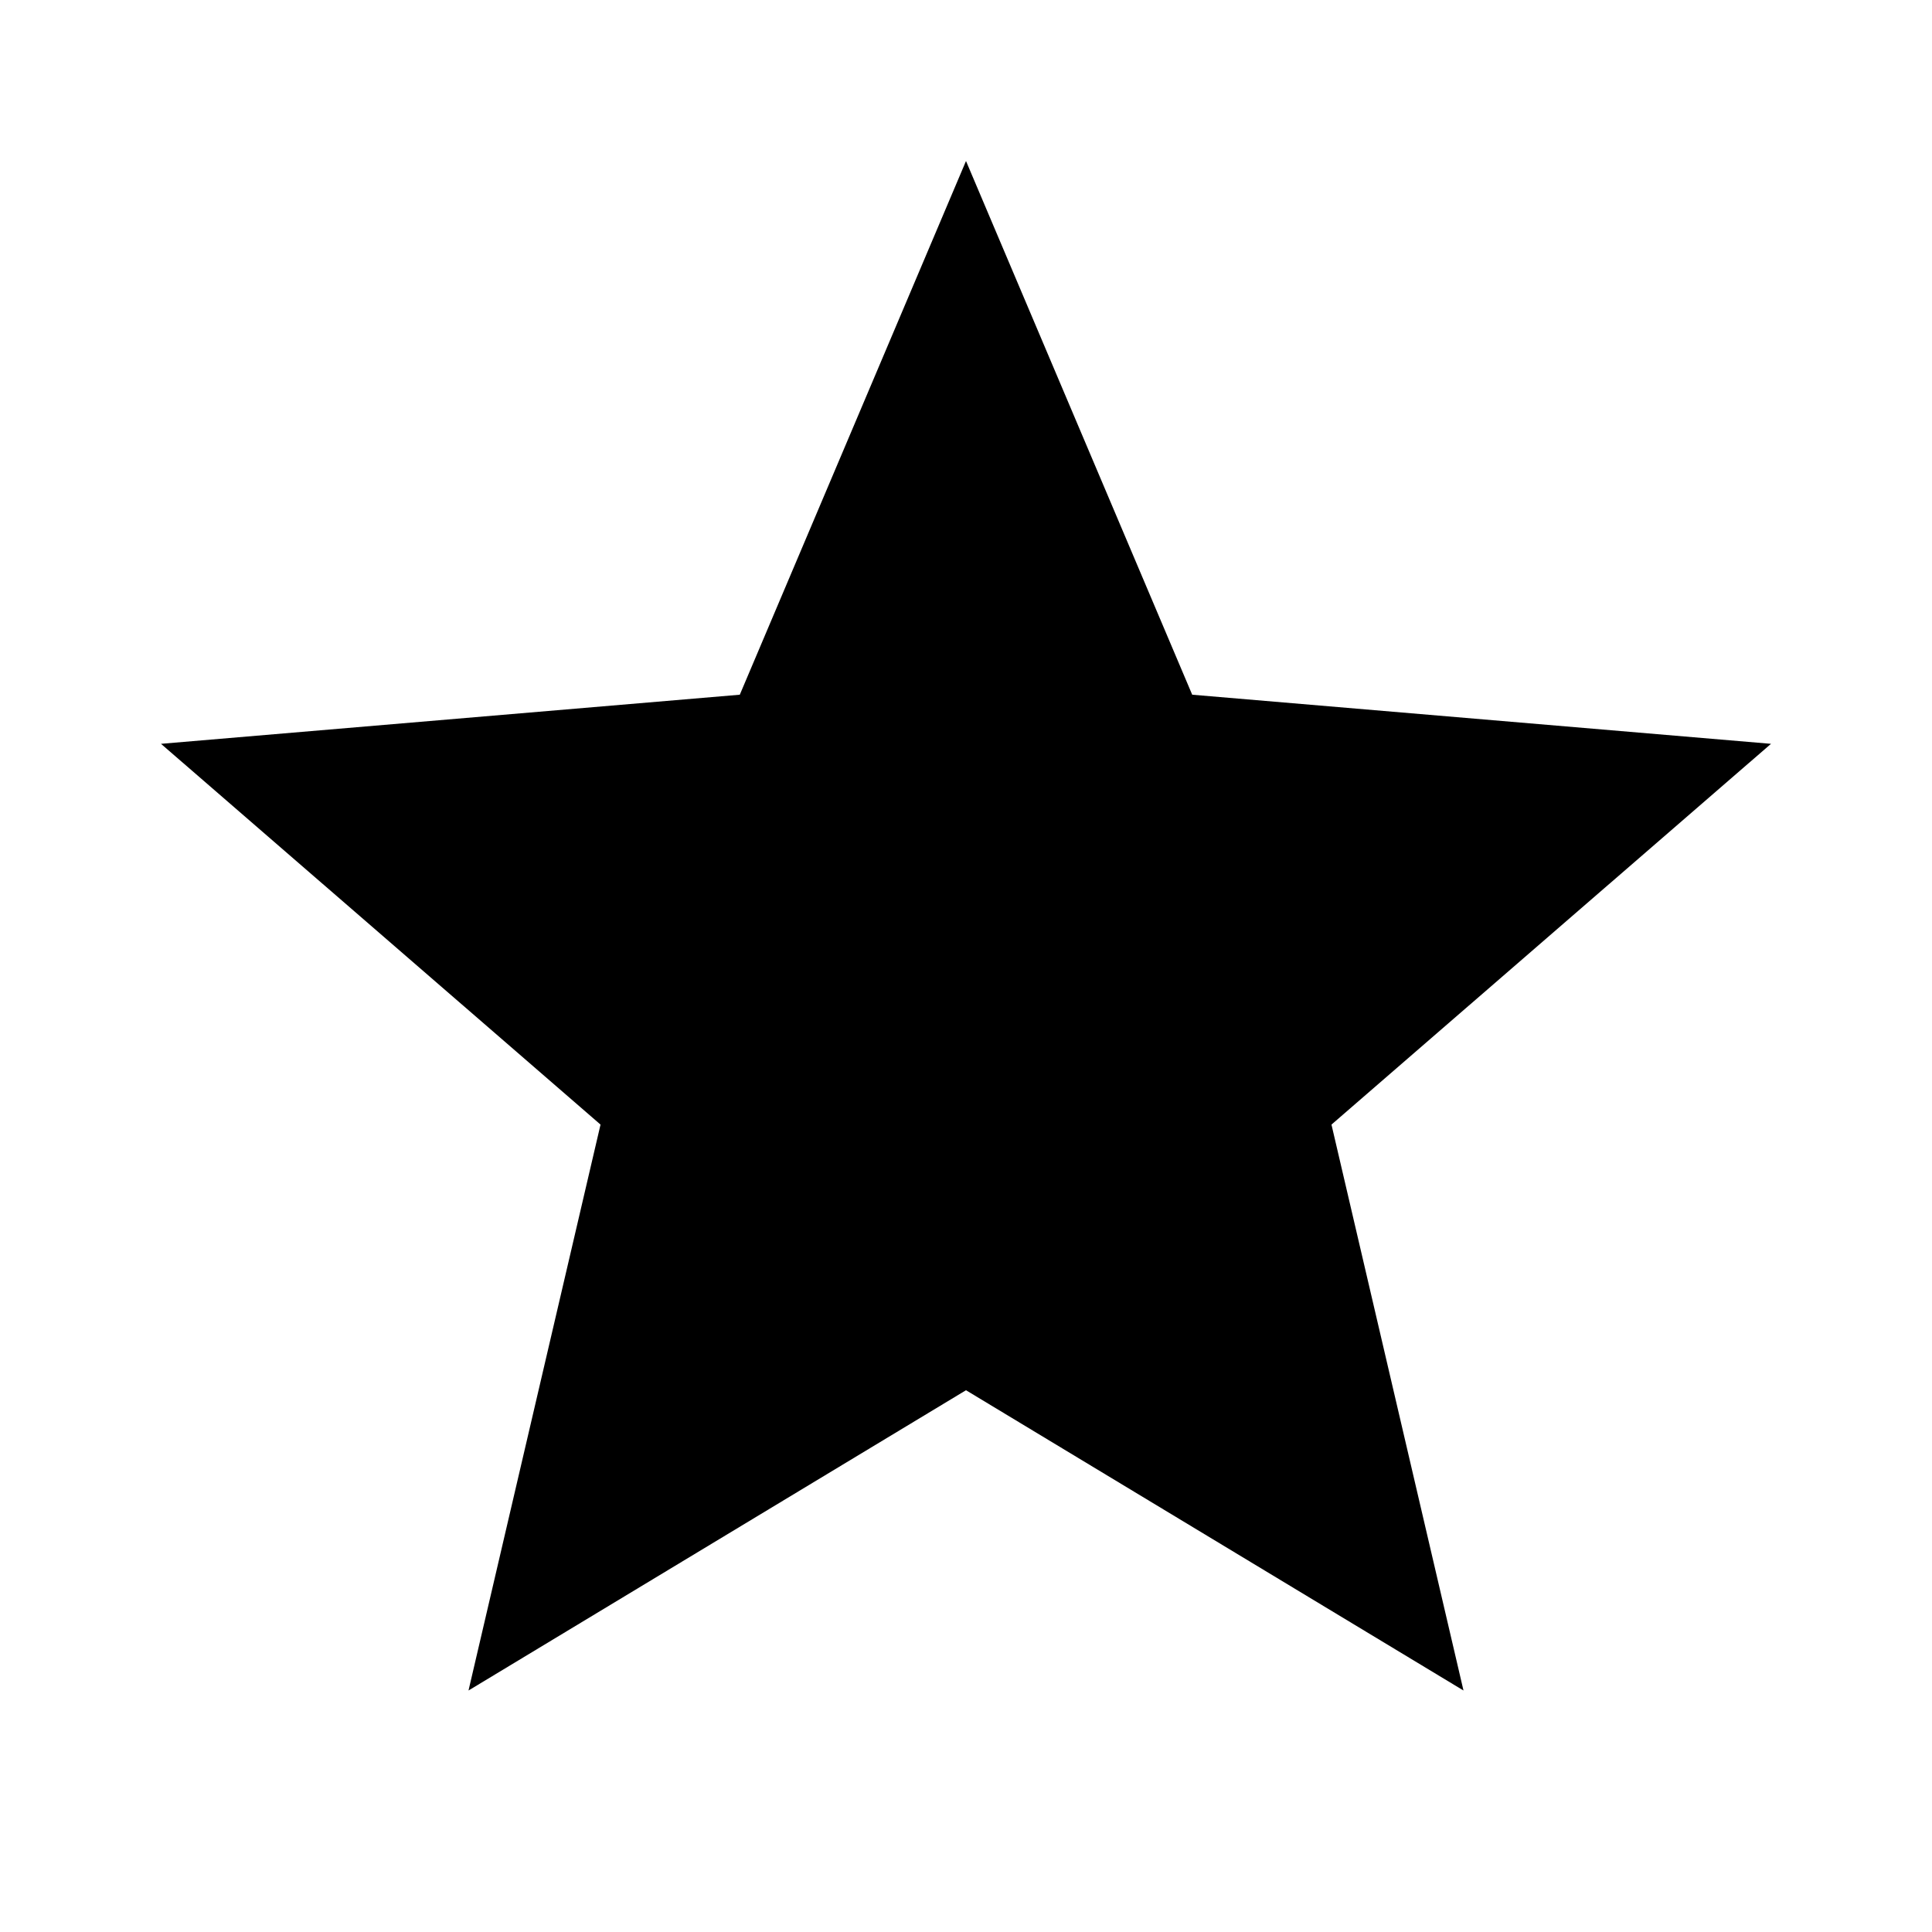
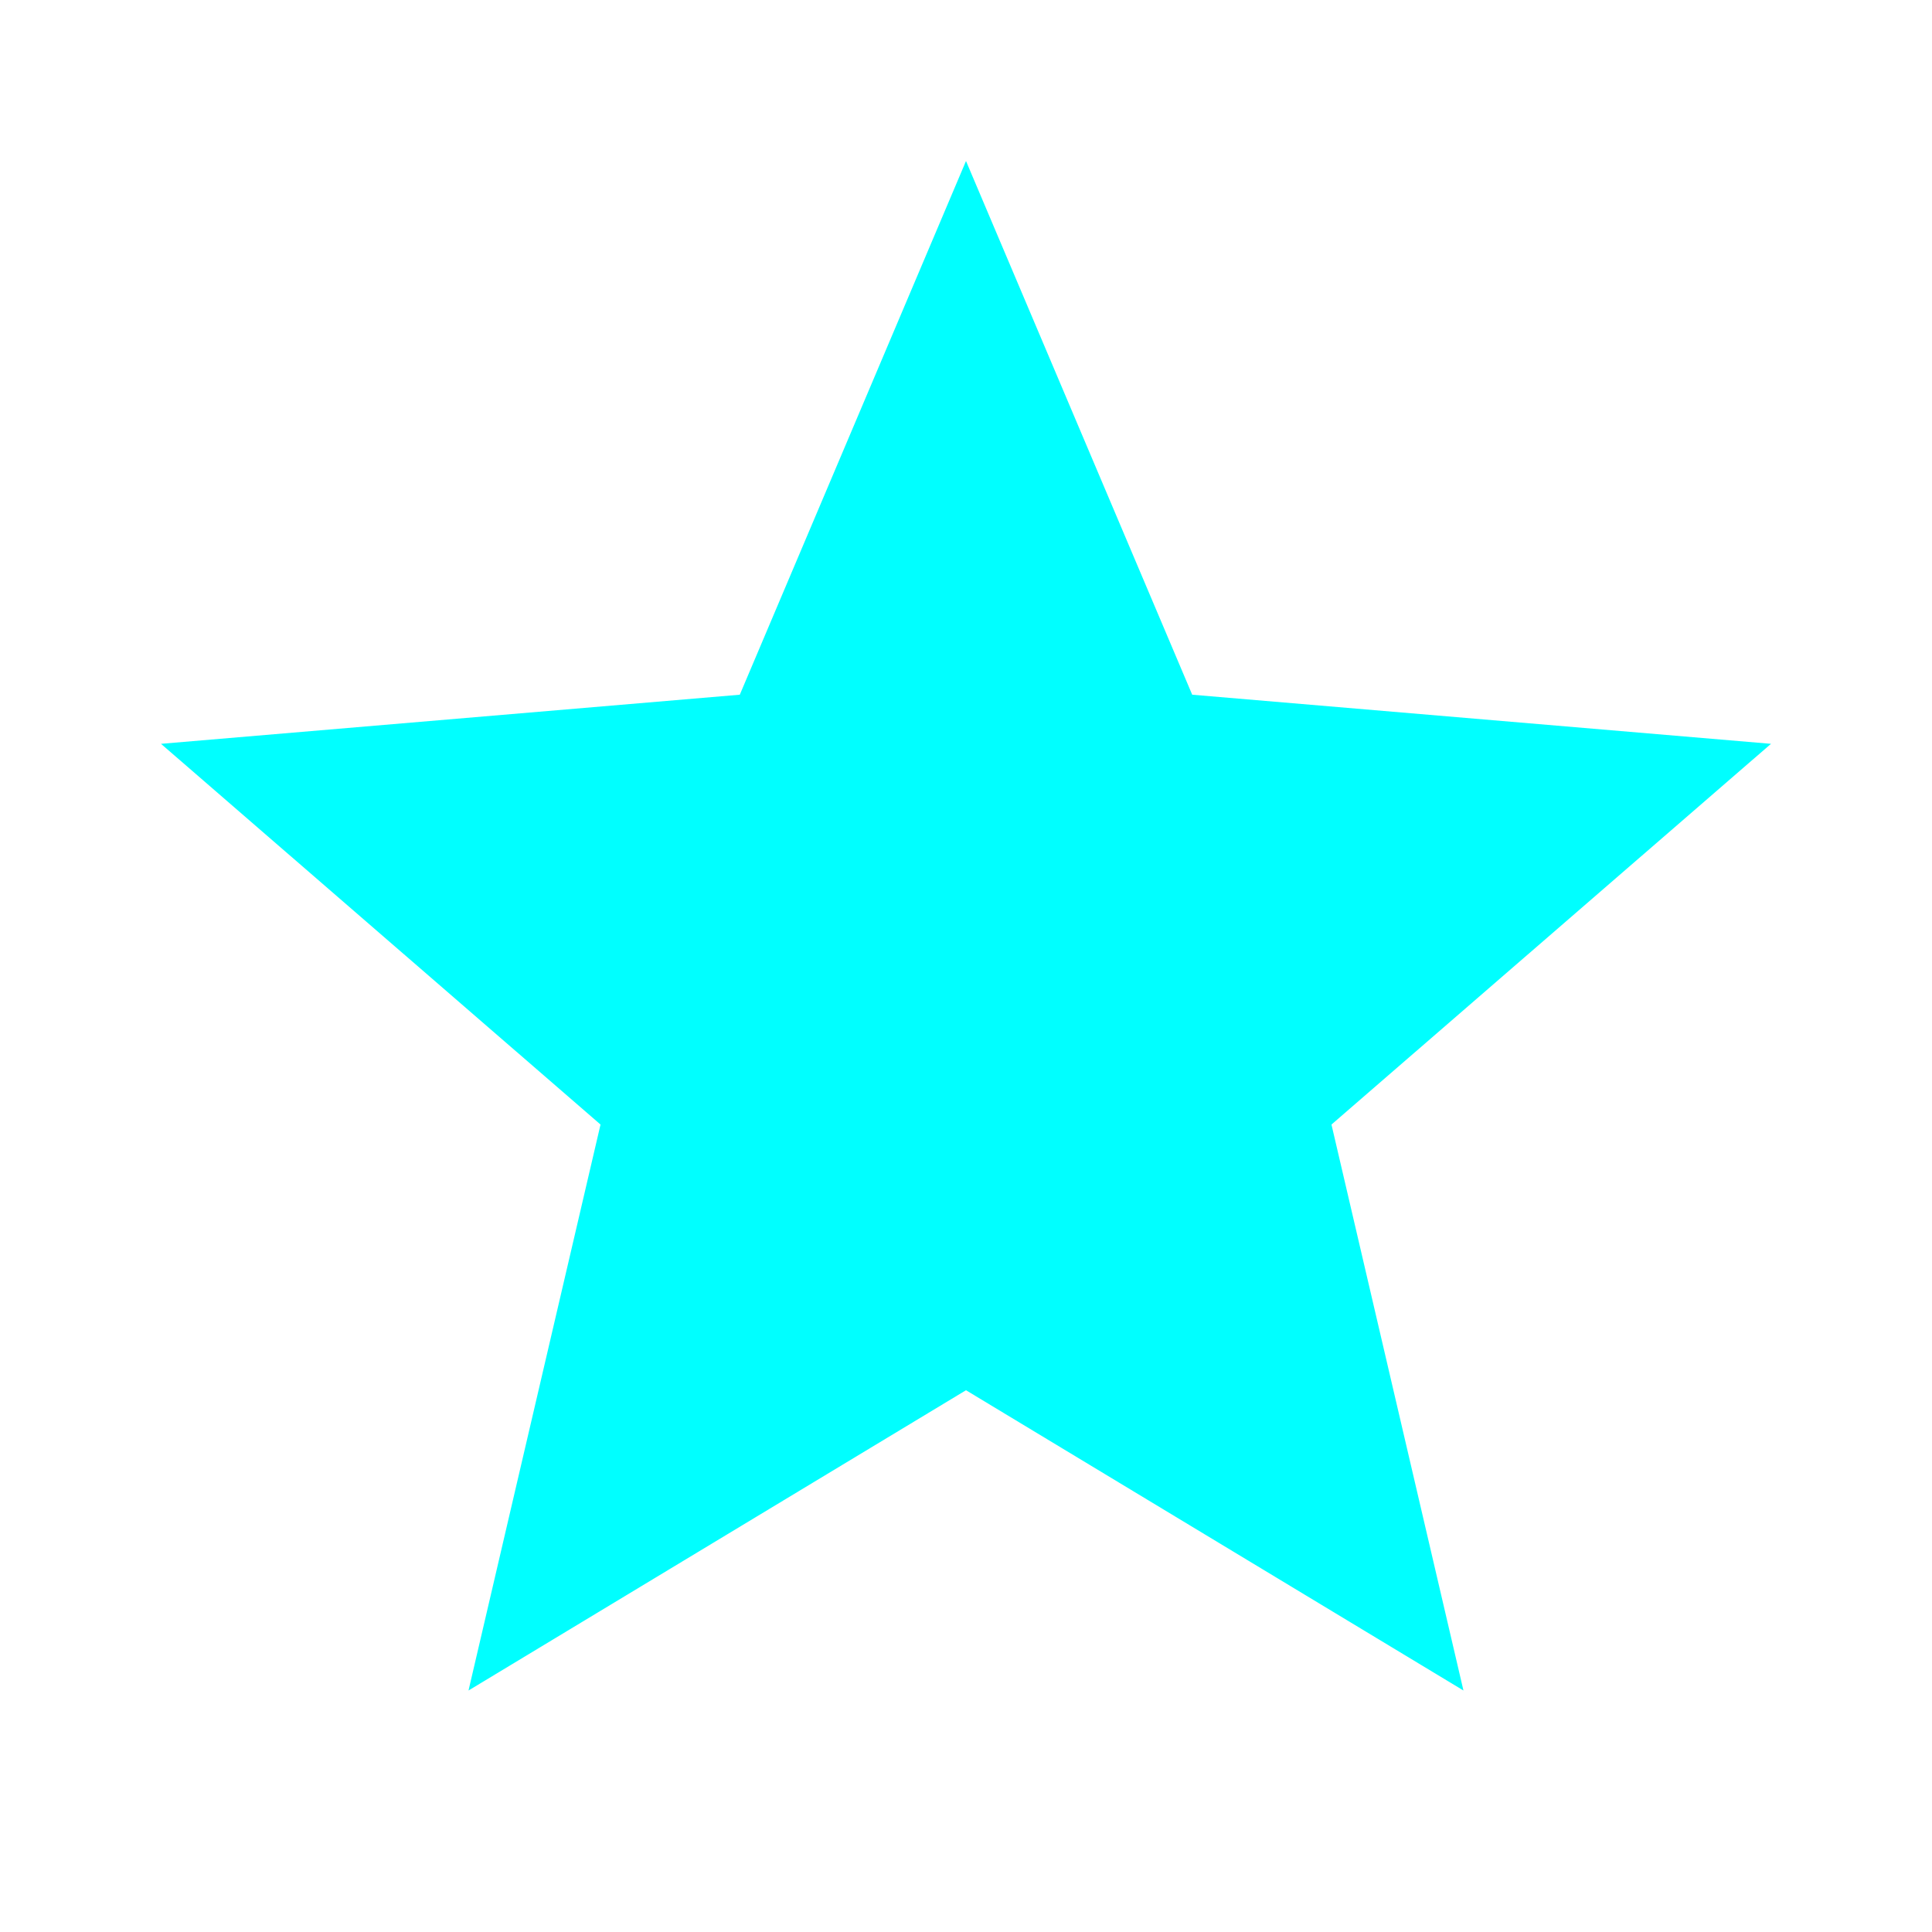
- <svg xmlns="http://www.w3.org/2000/svg" fill="#000000" height="48" viewBox="0 0 24 24" width="48">
-   <path d="M0 0h24v24H0z" fill="none" />
-   <path d="M12 17.27L18.18 21l-1.64-7.03L22 9.24l-7.19-.61L12 2 9.19 8.63 2 9.24l5.46 4.73L5.82 21z" />
-   <path d="M0 0h24v24H0z" fill="none" />
+ <svg xmlns="http://www.w3.org/2000/svg" version="1.1" id="Layer_1" x="0px" y="0px" width="48px" height="48px" viewBox="0 0 48 48" enable-background="new 0 0 48 48" xml:space="preserve">
+   <path fill="none" d="M0,0h48v48H0V0z" />
+   <path fill="#00FFFF" d="M24,34.54L36.359,42L33.08,27.939L44,18.48l-14.38-1.22L24,4l-5.62,13.26L4,18.48l10.92,9.459L11.64,42  L24,34.54z" />
+   <path fill="none" d="M0,0h48v48H0V0z" />
</svg>
